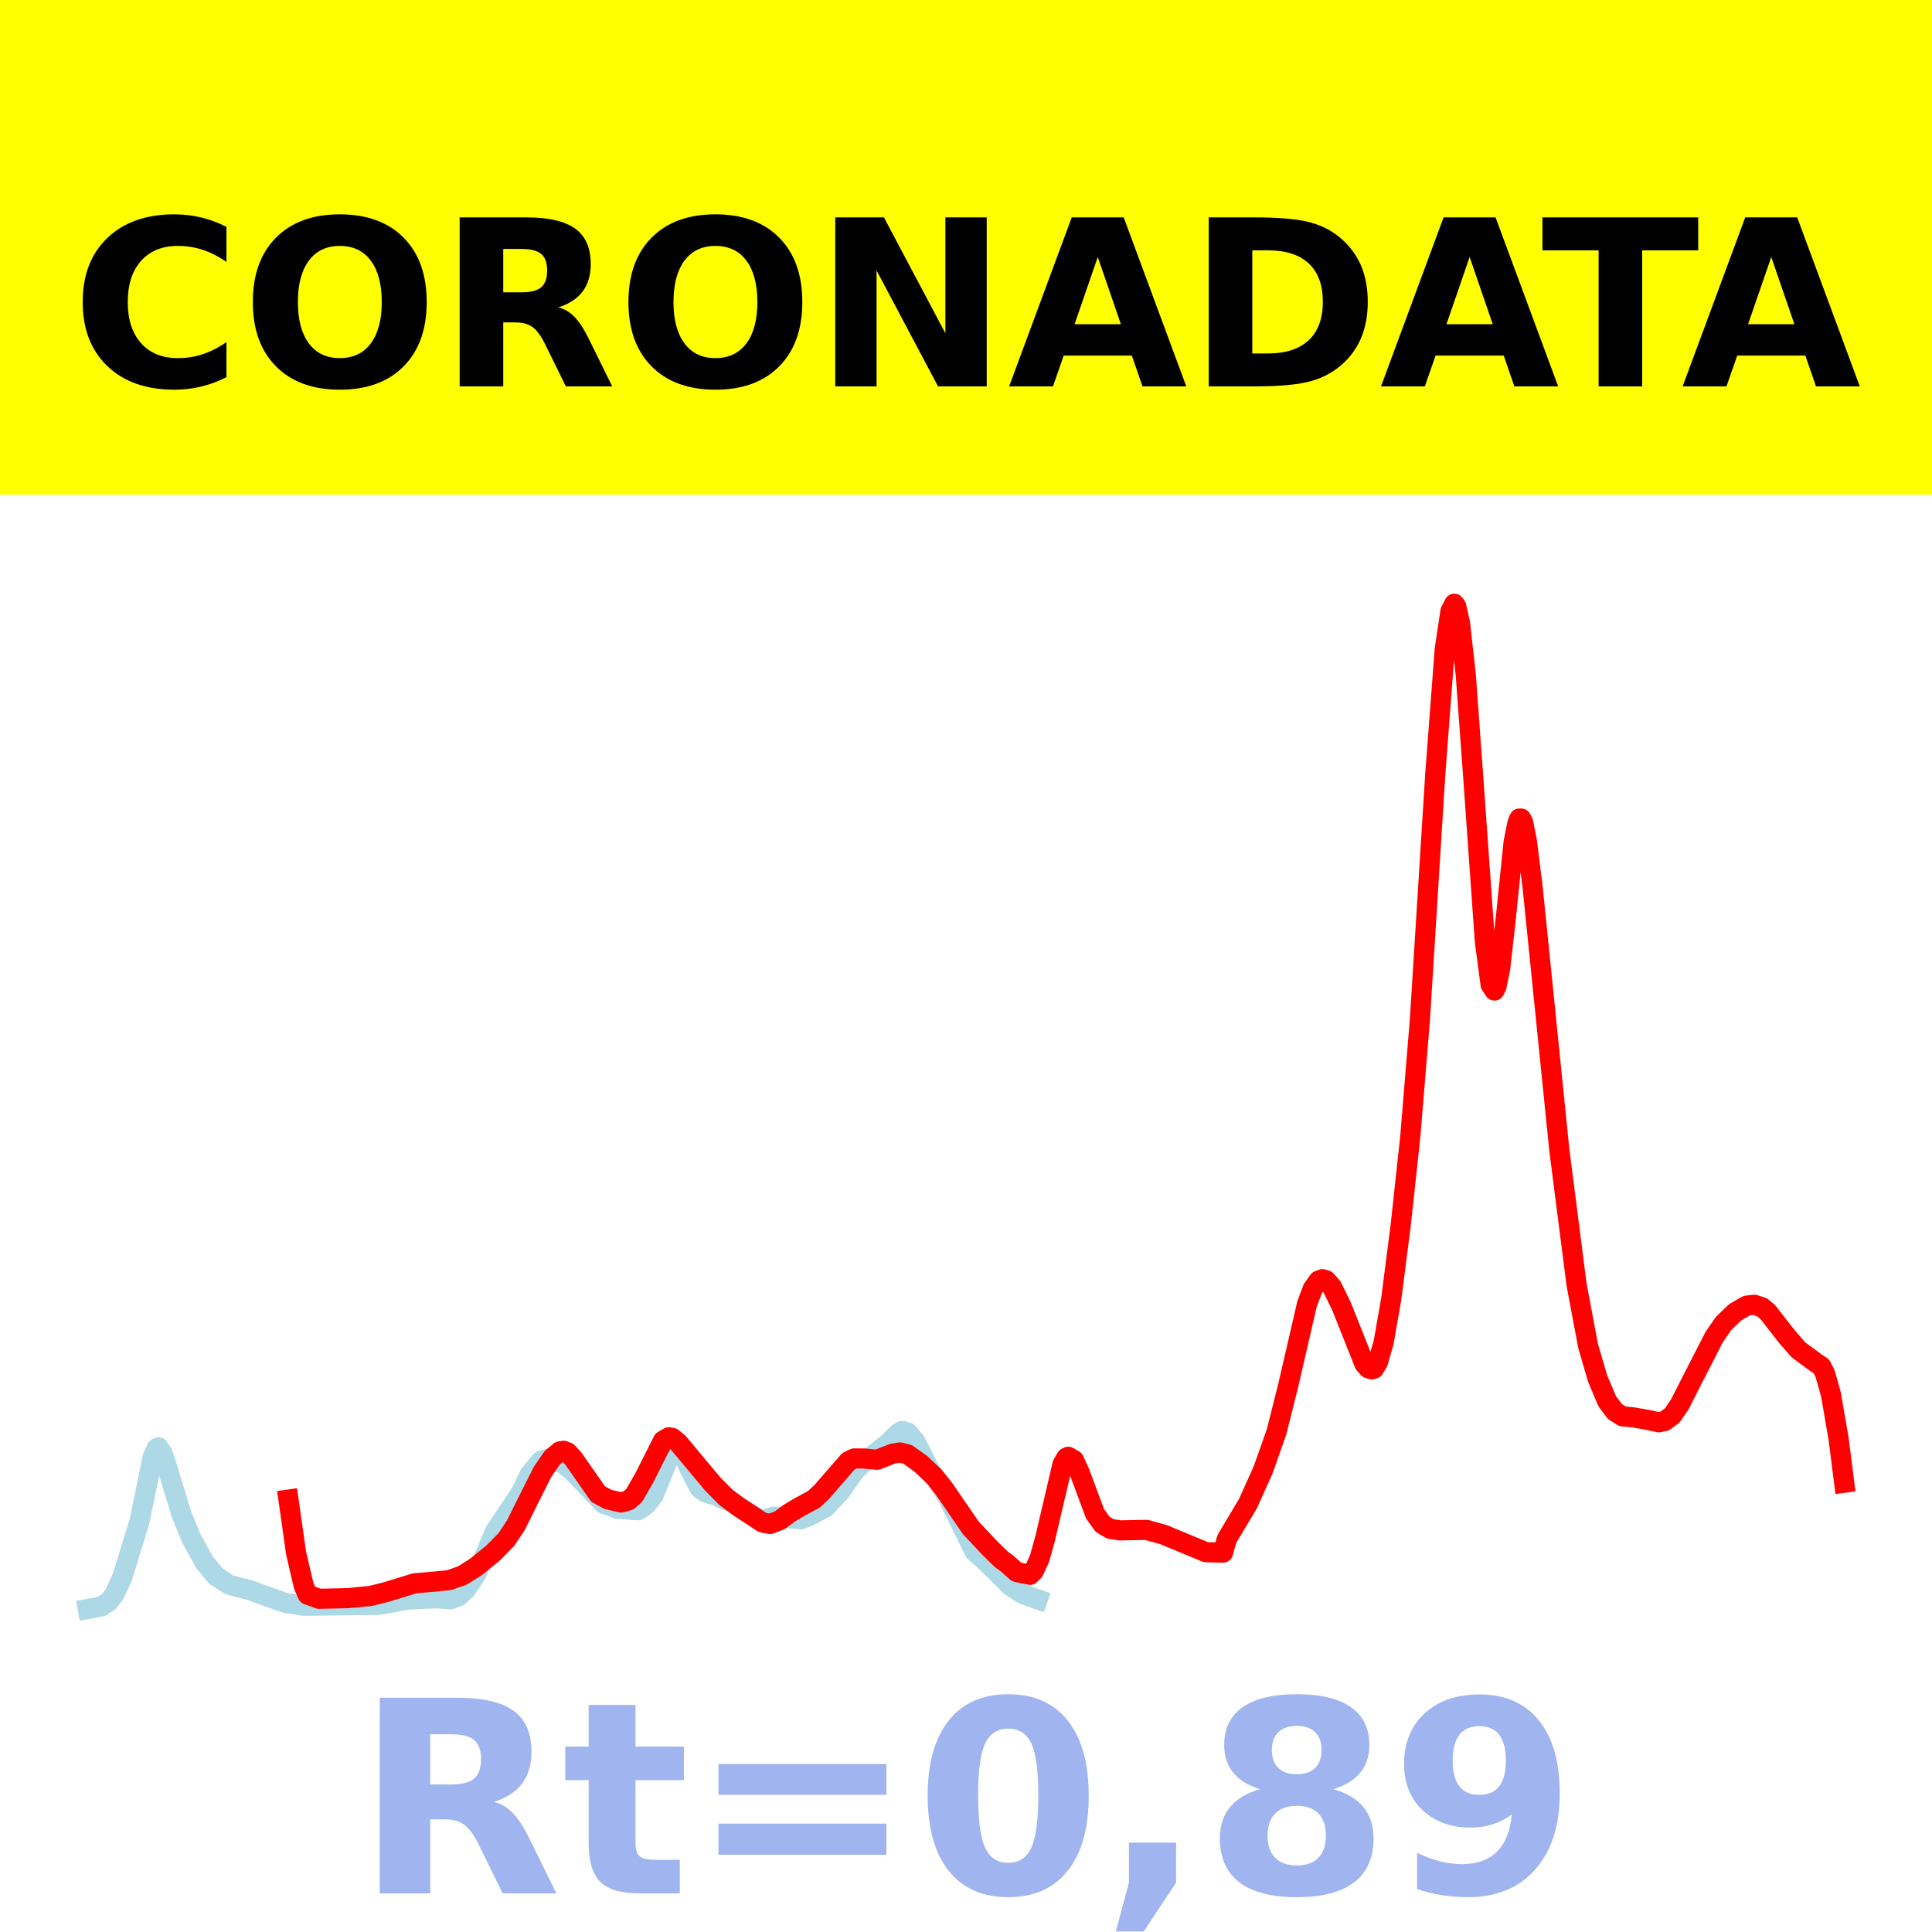
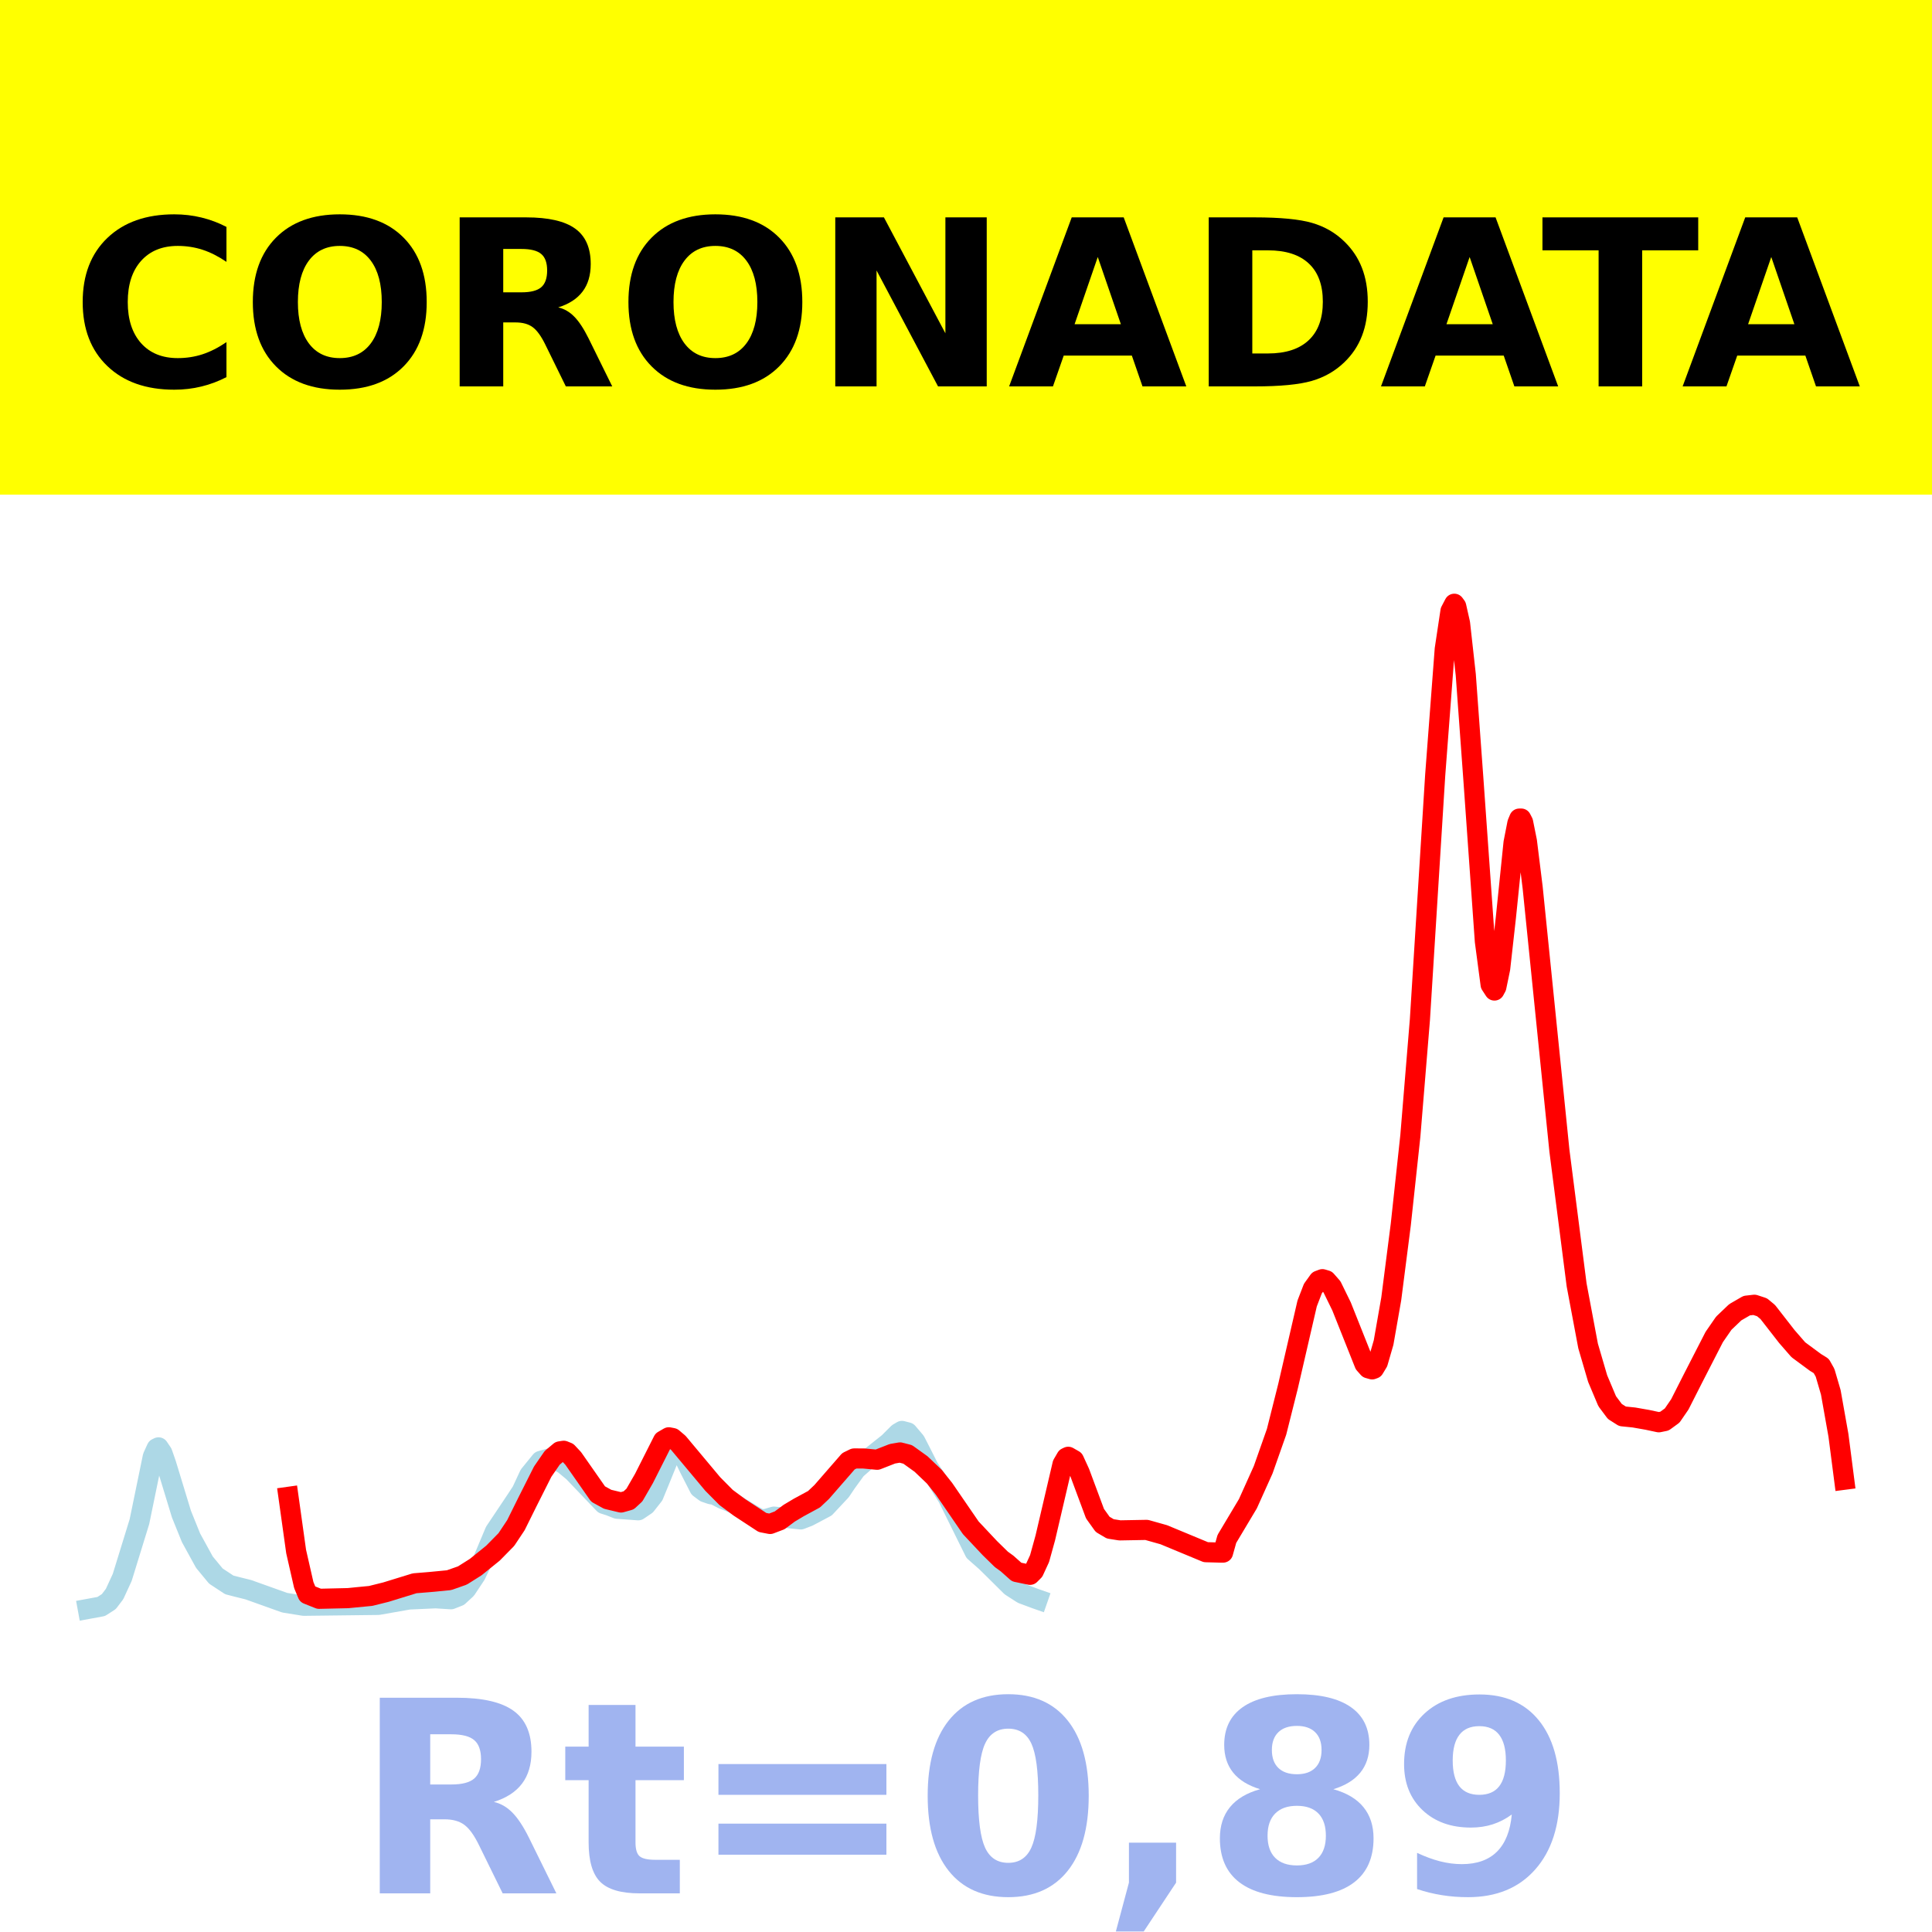
<svg xmlns="http://www.w3.org/2000/svg" xmlns:xlink="http://www.w3.org/1999/xlink" height="144pt" version="1.1" viewBox="0 0 144 144" width="144pt">
  <defs>
    <style type="text/css">*{stroke-linecap:butt;stroke-linejoin:round;}</style>
  </defs>
  <g id="figure_1">
    <g id="patch_1">
      <path d="M 0 144  L 144 144  L 144 0  L 0 0  z " style="fill:#ffffff;" />
    </g>
    <g id="axes_1">
      <g id="patch_2">
        <path d="M 0 144  L 144 144  L 144 0  L 0 0  z " style="fill:#ffffff;" />
      </g>
      <g id="line2d_1">
-         <path clip-path="url(#pe039bac318)" d="M 6.545 119.923  L 7.543 119.74  L 8.112 119.373  L 8.54 118.808  L 9.11 117.571  L 10.392 113.416  L 10.961 110.651  L 11.389 108.571  L 11.674 107.947  L 11.816 107.878  L 12.101 108.301  L 12.386 109.119  L 13.525 112.857  L 14.238 114.619  L 15.235 116.435  L 16.089 117.47  L 17.087 118.128  L 17.656 118.275  L 18.511 118.488  L 21.218 119.456  L 22.642 119.685  L 28.197 119.619  L 30.477 119.217  L 32.471 119.127  L 33.61 119.199  L 34.18 118.975  L 34.75 118.45  L 35.462 117.377  L 36.032 116.188  L 36.887 114.154  L 38.454 111.811  L 38.881 111.161  L 39.451 109.936  L 40.305 108.886  L 41.16 108.646  L 42.015 109.117  L 42.727 109.705  L 45.006 112.093  L 45.434 112.229  L 46.003 112.453  L 47.57 112.568  L 48.14 112.182  L 48.71 111.458  L 49.137 110.418  L 49.849 108.662  L 50.277 108.081  L 50.562 108.047  L 50.847 108.334  L 51.416 109.512  L 52.129 110.905  L 52.556 111.225  L 52.983 111.371  L 53.268 111.417  L 53.838 111.711  L 54.693 112.056  L 55.405 112.499  L 56.26 113.01  L 56.687 113.248  L 57.114 113.211  L 57.684 113.04  L 59.678 113.248  L 60.248 113.029  L 61.53 112.35  L 62.67 111.131  L 63.097 110.497  L 63.809 109.517  L 64.522 108.892  L 66.231 107.532  L 66.943 106.821  L 67.228 106.652  L 67.655 106.764  L 68.225 107.436  L 68.652 108.269  L 69.222 109.399  L 69.792 110.256  L 70.647 111.617  L 72.641 115.656  L 73.496 116.409  L 74.208 117.11  L 75.348 118.242  L 76.202 118.791  L 77.199 119.162  L 77.342 119.212  L 77.342 119.212  " style="fill:none;stroke:#add8e6;stroke-linecap:square;stroke-width:1.5;" />
+         <path clip-path="url(#pd6b2a35b4e)" d="M 6.545 119.923  L 7.543 119.74  L 8.112 119.373  L 8.54 118.808  L 9.11 117.571  L 10.392 113.416  L 10.961 110.651  L 11.389 108.571  L 11.674 107.947  L 11.816 107.878  L 12.101 108.301  L 12.386 109.119  L 13.525 112.857  L 14.238 114.619  L 15.235 116.435  L 16.089 117.47  L 17.087 118.128  L 17.656 118.275  L 18.511 118.488  L 21.218 119.456  L 22.642 119.685  L 28.197 119.619  L 30.477 119.217  L 32.471 119.127  L 33.61 119.199  L 34.18 118.975  L 34.75 118.45  L 35.462 117.377  L 36.032 116.188  L 36.887 114.154  L 38.454 111.811  L 38.881 111.161  L 39.451 109.936  L 40.305 108.886  L 41.16 108.646  L 42.015 109.117  L 42.727 109.705  L 45.006 112.093  L 45.434 112.229  L 46.003 112.453  L 47.57 112.568  L 48.14 112.182  L 48.71 111.458  L 49.137 110.418  L 49.849 108.662  L 50.277 108.081  L 50.562 108.047  L 50.847 108.334  L 51.416 109.512  L 52.129 110.905  L 52.556 111.225  L 52.983 111.371  L 53.268 111.417  L 53.838 111.711  L 54.693 112.056  L 55.405 112.499  L 56.26 113.01  L 56.687 113.248  L 57.114 113.211  L 57.684 113.04  L 59.678 113.248  L 60.248 113.029  L 61.53 112.35  L 62.67 111.131  L 63.097 110.497  L 63.809 109.517  L 64.522 108.892  L 66.231 107.532  L 66.943 106.821  L 67.228 106.652  L 67.655 106.764  L 68.225 107.436  L 68.652 108.269  L 69.222 109.399  L 69.792 110.256  L 70.647 111.617  L 72.641 115.656  L 73.496 116.409  L 74.208 117.11  L 75.348 118.242  L 76.202 118.791  L 77.199 119.162  L 77.342 119.212  L 77.342 119.212  " style="fill:none;stroke:#add8e6;stroke-linecap:square;stroke-width:1.5;" />
      </g>
      <g id="line2d_2">
-         <path clip-path="url(#pe039bac318)" d="M 21.502 111.77  L 22.072 115.777  L 22.642 118.206  L 22.927 118.856  L 23.782 119.165  L 25.918 119.116  L 27.628 118.951  L 28.767 118.667  L 30.904 118.009  L 32.044 117.915  L 33.468 117.778  L 34.465 117.428  L 35.462 116.798  L 36.744 115.762  L 37.741 114.748  L 38.454 113.676  L 39.308 111.954  L 40.448 109.689  L 41.16 108.657  L 41.73 108.177  L 42.015 108.132  L 42.3 108.248  L 42.727 108.706  L 44.579 111.357  L 45.291 111.748  L 46.288 111.987  L 46.858 111.827  L 47.285 111.432  L 47.998 110.197  L 49.422 107.376  L 49.849 107.128  L 50.134 107.183  L 50.562 107.545  L 53.126 110.611  L 54.123 111.616  L 55.12 112.356  L 56.829 113.476  L 57.399 113.587  L 58.111 113.316  L 58.824 112.784  L 59.536 112.359  L 60.675 111.742  L 61.245 111.203  L 63.239 108.913  L 63.667 108.705  L 64.379 108.707  L 65.376 108.801  L 66.516 108.355  L 67.086 108.256  L 67.655 108.404  L 68.652 109.12  L 69.65 110.074  L 70.362 110.969  L 72.356 113.874  L 73.781 115.39  L 74.635 116.226  L 75.063 116.536  L 75.775 117.17  L 76.772 117.378  L 77.057 117.093  L 77.484 116.167  L 77.912 114.62  L 79.194 109.134  L 79.478 108.647  L 79.621 108.58  L 80.048 108.825  L 80.476 109.759  L 81.615 112.82  L 82.185 113.617  L 82.755 113.953  L 83.467 114.065  L 85.461 114.029  L 86.743 114.39  L 89.877 115.691  L 91.017 115.722  L 91.159 115.721  L 91.444 114.702  L 93.011 112.079  L 94.151 109.546  L 95.148 106.718  L 96.002 103.322  L 97.427 97.153  L 97.854 96.045  L 98.282 95.449  L 98.566 95.342  L 98.851 95.428  L 99.279 95.917  L 99.991 97.371  L 101.7 101.663  L 101.985 101.984  L 102.27 102.065  L 102.413 102.012  L 102.697 101.542  L 103.125 100.064  L 103.695 96.814  L 104.407 91.265  L 105.119 84.664  L 105.831 76.002  L 106.971 57.779  L 107.683 48.382  L 108.11 45.545  L 108.395 45  L 108.538 45.194  L 108.823 46.46  L 109.25 50.294  L 109.82 58.113  L 110.674 70.163  L 111.102 73.391  L 111.387 73.828  L 111.529 73.565  L 111.814 72.188  L 112.241 68.374  L 112.811 62.812  L 113.096 61.356  L 113.239 61.013  L 113.381 61.011  L 113.523 61.286  L 113.808 62.703  L 114.236 66.157  L 116.23 85.77  L 117.512 95.768  L 118.367 100.32  L 119.079 102.75  L 119.791 104.44  L 120.361 105.202  L 120.931 105.564  L 121.785 105.651  L 122.782 105.826  L 123.637 106.008  L 124.064 105.92  L 124.634 105.505  L 125.204 104.674  L 126.201 102.708  L 127.768 99.654  L 128.48 98.625  L 129.335 97.809  L 130.19 97.314  L 130.76 97.249  L 131.329 97.435  L 131.757 97.789  L 133.181 99.618  L 134.036 100.601  L 135.318 101.55  L 135.745 101.833  L 136.03 102.374  L 136.457 103.885  L 137.027 107.16  L 137.455 110.514  L 137.455 110.514  " style="fill:none;stroke:#ff0000;stroke-linecap:square;stroke-width:1.5;" />
+         <path clip-path="url(#pd6b2a35b4e)" d="M 21.502 111.565  L 22.072 115.641  L 22.642 118.14  L 22.927 118.824  L 23.782 119.165  L 25.918 119.116  L 27.628 118.951  L 28.767 118.667  L 30.904 118.009  L 32.044 117.915  L 33.468 117.778  L 34.465 117.428  L 35.462 116.798  L 36.744 115.762  L 37.741 114.748  L 38.454 113.676  L 39.308 111.954  L 40.448 109.689  L 41.16 108.657  L 41.73 108.177  L 42.015 108.132  L 42.3 108.248  L 42.727 108.706  L 44.579 111.357  L 45.291 111.748  L 46.288 111.987  L 46.858 111.827  L 47.285 111.432  L 47.998 110.197  L 49.422 107.376  L 49.849 107.128  L 50.134 107.183  L 50.562 107.545  L 53.126 110.611  L 54.123 111.616  L 55.12 112.356  L 56.829 113.476  L 57.399 113.587  L 58.111 113.316  L 58.824 112.784  L 59.536 112.359  L 60.675 111.742  L 61.245 111.203  L 63.239 108.913  L 63.667 108.705  L 64.379 108.707  L 65.376 108.801  L 66.516 108.355  L 67.086 108.256  L 67.655 108.404  L 68.652 109.12  L 69.65 110.074  L 70.362 110.969  L 72.356 113.874  L 73.781 115.39  L 74.635 116.226  L 75.063 116.536  L 75.775 117.17  L 76.772 117.378  L 77.057 117.093  L 77.484 116.167  L 77.912 114.62  L 79.194 109.134  L 79.478 108.647  L 79.621 108.58  L 80.048 108.825  L 80.476 109.759  L 81.615 112.82  L 82.185 113.617  L 82.755 113.953  L 83.467 114.065  L 85.461 114.029  L 86.743 114.39  L 89.877 115.691  L 91.017 115.722  L 91.159 115.721  L 91.444 114.702  L 93.011 112.079  L 94.151 109.546  L 95.148 106.718  L 96.002 103.322  L 97.427 97.153  L 97.854 96.045  L 98.282 95.449  L 98.566 95.342  L 98.851 95.428  L 99.279 95.917  L 99.991 97.371  L 101.7 101.663  L 101.985 101.984  L 102.27 102.065  L 102.413 102.012  L 102.697 101.542  L 103.125 100.064  L 103.695 96.814  L 104.407 91.265  L 105.119 84.664  L 105.831 76.002  L 106.971 57.779  L 107.683 48.382  L 108.11 45.545  L 108.395 45  L 108.538 45.194  L 108.823 46.46  L 109.25 50.294  L 109.82 58.113  L 110.674 70.163  L 111.102 73.391  L 111.387 73.828  L 111.529 73.565  L 111.814 72.188  L 112.241 68.374  L 112.811 62.812  L 113.096 61.356  L 113.239 61.013  L 113.381 61.011  L 113.523 61.286  L 113.808 62.703  L 114.236 66.157  L 116.23 85.77  L 117.512 95.768  L 118.367 100.32  L 119.079 102.75  L 119.791 104.44  L 120.361 105.202  L 120.931 105.564  L 121.785 105.651  L 122.782 105.826  L 123.637 106.008  L 124.064 105.92  L 124.634 105.505  L 125.204 104.674  L 126.201 102.708  L 127.768 99.654  L 128.48 98.625  L 129.335 97.809  L 130.19 97.314  L 130.76 97.249  L 131.329 97.435  L 131.757 97.789  L 133.181 99.618  L 134.036 100.601  L 135.318 101.548  L 135.745 101.811  L 136.03 102.318  L 136.457 103.777  L 137.027 106.984  L 137.455 110.292  L 137.455 110.292  " style="fill:none;stroke:#ff0000;stroke-linecap:square;stroke-width:1.5;" />
      </g>
      <g id="patch_3">
        <path d="M 0 144  L 0 0  " style="fill:none;stroke:#ffffff;stroke-linecap:square;stroke-linejoin:miter;stroke-width:0.8;" />
      </g>
      <g id="patch_4">
        <path d="M 144 144  L 144 0  " style="fill:none;stroke:#ffffff;stroke-linecap:square;stroke-linejoin:miter;stroke-width:0.8;" />
      </g>
      <g id="patch_5">
        <path d="M 0 144  L 144 144  " style="fill:none;stroke:#ffffff;stroke-linecap:square;stroke-linejoin:miter;stroke-width:0.8;" />
      </g>
      <g id="patch_6">
        <path d="M 0 0  L 144 0  " style="fill:none;stroke:#ffffff;stroke-linecap:square;stroke-linejoin:miter;stroke-width:0.8;" />
      </g>
    </g>
    <g id="text_1">
      <g id="patch_7">
        <path d="M -64.848 36.368  L 208.848 36.368  L 208.848 -7.654  L -64.848 -7.654  z " style="fill:#ffff00;stroke:#ffff00;stroke-linejoin:miter;" />
      </g>
      <g transform="translate(72 9.45018)scale(0.1728 -0.1728)" />
      <g transform="translate(-60.87375 28.8)scale(0.1728 -0.1728)">
        <defs>
          <path id="DejaVuSans-Bold-32" />
          <path d="M 67 4  Q 61.812 1.312 56.203 -0.047  Q 50.594 -1.422 44.484 -1.422  Q 26.266 -1.422 15.625 8.766  Q 4.984 18.953 4.984 36.375  Q 4.984 53.859 15.625 64.031  Q 26.266 74.219 44.484 74.219  Q 50.594 74.219 56.203 72.844  Q 61.812 71.484 67 68.797  L 67 53.719  Q 61.766 57.281 56.688 58.938  Q 51.609 60.594 46 60.594  Q 35.938 60.594 30.172 54.141  Q 24.422 47.703 24.422 36.375  Q 24.422 25.094 30.172 18.641  Q 35.938 12.203 46 12.203  Q 51.609 12.203 56.688 13.859  Q 61.766 15.531 67 19.094  z " id="DejaVuSans-Bold-67" />
          <path d="M 42.484 60.594  Q 33.891 60.594 29.156 54.25  Q 24.422 47.906 24.422 36.375  Q 24.422 24.906 29.156 18.547  Q 33.891 12.203 42.484 12.203  Q 51.125 12.203 55.859 18.547  Q 60.594 24.906 60.594 36.375  Q 60.594 47.906 55.859 54.25  Q 51.125 60.594 42.484 60.594  z M 42.484 74.219  Q 60.062 74.219 70.016 64.156  Q 79.984 54.109 79.984 36.375  Q 79.984 18.703 70.016 8.641  Q 60.062 -1.422 42.484 -1.422  Q 24.953 -1.422 14.969 8.641  Q 4.984 18.703 4.984 36.375  Q 4.984 54.109 14.969 64.156  Q 24.953 74.219 42.484 74.219  z " id="DejaVuSans-Bold-79" />
          <path d="M 35.891 40.578  Q 41.797 40.578 44.359 42.766  Q 46.922 44.969 46.922 50  Q 46.922 54.984 44.359 57.125  Q 41.797 59.281 35.891 59.281  L 27.984 59.281  L 27.984 40.578  z M 27.984 27.594  L 27.984 0  L 9.188 0  L 9.188 72.906  L 37.891 72.906  Q 52.297 72.906 59 68.062  Q 65.719 63.234 65.719 52.781  Q 65.719 45.562 62.219 40.922  Q 58.734 36.281 51.703 34.078  Q 55.562 33.203 58.609 30.094  Q 61.672 27 64.797 20.703  L 75 0  L 54.984 0  L 46.094 18.109  Q 43.406 23.578 40.641 25.578  Q 37.891 27.594 33.297 27.594  z " id="DejaVuSans-Bold-82" />
          <path d="M 9.188 72.906  L 30.172 72.906  L 56.688 22.906  L 56.688 72.906  L 74.516 72.906  L 74.516 0  L 53.516 0  L 27 50  L 27 0  L 9.188 0  z " id="DejaVuSans-Bold-78" />
          <path d="M 53.422 13.281  L 24.031 13.281  L 19.391 0  L 0.484 0  L 27.484 72.906  L 49.906 72.906  L 76.906 0  L 58.016 0  z M 28.719 26.812  L 48.688 26.812  L 38.719 55.812  z " id="DejaVuSans-Bold-65" />
          <path d="M 27.984 58.688  L 27.984 14.203  L 34.719 14.203  Q 46.234 14.203 52.312 19.922  Q 58.406 25.641 58.406 36.531  Q 58.406 47.359 52.344 53.016  Q 46.297 58.688 34.719 58.688  z M 9.188 72.906  L 29 72.906  Q 45.609 72.906 53.734 70.531  Q 61.859 68.172 67.672 62.5  Q 72.797 57.562 75.281 51.109  Q 77.781 44.672 77.781 36.531  Q 77.781 28.266 75.281 21.797  Q 72.797 15.328 67.672 10.406  Q 61.812 4.734 53.609 2.359  Q 45.406 0 29 0  L 9.188 0  z " id="DejaVuSans-Bold-68" />
          <path d="M 0.484 72.906  L 67.672 72.906  L 67.672 58.688  L 43.5 58.688  L 43.5 0  L 24.703 0  L 24.703 58.688  L 0.484 58.688  z " id="DejaVuSans-Bold-84" />
        </defs>
        <use xlink:href="#DejaVuSans-Bold-32" />
        <use x="34.814" xlink:href="#DejaVuSans-Bold-32" />
        <use x="69.629" xlink:href="#DejaVuSans-Bold-32" />
        <use x="104.443" xlink:href="#DejaVuSans-Bold-32" />
        <use x="139.258" xlink:href="#DejaVuSans-Bold-32" />
        <use x="174.072" xlink:href="#DejaVuSans-Bold-32" />
        <use x="208.887" xlink:href="#DejaVuSans-Bold-32" />
        <use x="243.701" xlink:href="#DejaVuSans-Bold-32" />
        <use x="278.516" xlink:href="#DejaVuSans-Bold-32" />
        <use x="313.33" xlink:href="#DejaVuSans-Bold-32" />
        <use x="348.145" xlink:href="#DejaVuSans-Bold-32" />
        <use x="382.959" xlink:href="#DejaVuSans-Bold-67" />
        <use x="456.348" xlink:href="#DejaVuSans-Bold-79" />
        <use x="541.357" xlink:href="#DejaVuSans-Bold-82" />
        <use x="618.359" xlink:href="#DejaVuSans-Bold-79" />
        <use x="703.369" xlink:href="#DejaVuSans-Bold-78" />
        <use x="787.061" xlink:href="#DejaVuSans-Bold-65" />
        <use x="864.453" xlink:href="#DejaVuSans-Bold-68" />
        <use x="947.461" xlink:href="#DejaVuSans-Bold-65" />
        <use x="1017.104" xlink:href="#DejaVuSans-Bold-84" />
        <use x="1077.566" xlink:href="#DejaVuSans-Bold-65" />
        <use x="1154.959" xlink:href="#DejaVuSans-Bold-32" />
        <use x="1189.773" xlink:href="#DejaVuSans-Bold-32" />
        <use x="1224.588" xlink:href="#DejaVuSans-Bold-32" />
        <use x="1259.402" xlink:href="#DejaVuSans-Bold-32" />
        <use x="1294.217" xlink:href="#DejaVuSans-Bold-32" />
        <use x="1329.031" xlink:href="#DejaVuSans-Bold-32" />
        <use x="1363.846" xlink:href="#DejaVuSans-Bold-32" />
        <use x="1398.66" xlink:href="#DejaVuSans-Bold-32" />
        <use x="1433.475" xlink:href="#DejaVuSans-Bold-32" />
        <use x="1468.289" xlink:href="#DejaVuSans-Bold-32" />
        <use x="1503.104" xlink:href="#DejaVuSans-Bold-32" />
      </g>
    </g>
    <g id="text_2">
      <g style="fill:#4169e1;opacity:0.5;" transform="translate(26.46875 141.12)scale(0.2 -0.2)">
        <defs>
          <path d="M 27.484 70.219  L 27.484 54.688  L 45.516 54.688  L 45.516 42.188  L 27.484 42.188  L 27.484 19  Q 27.484 15.188 29 13.844  Q 30.516 12.5 35.016 12.5  L 44 12.5  L 44 0  L 29 0  Q 18.656 0 14.328 4.312  Q 10.016 8.641 10.016 19  L 10.016 42.188  L 1.312 42.188  L 1.312 54.688  L 10.016 54.688  L 10.016 70.219  z " id="DejaVuSans-Bold-116" />
          <path d="M 10.594 48.188  L 73.188 48.188  L 73.188 36.719  L 10.594 36.719  z M 10.594 25.984  L 73.188 25.984  L 73.188 14.406  L 10.594 14.406  z " id="DejaVuSans-Bold-61" />
          <path d="M 46 36.531  Q 46 50.203 43.438 55.781  Q 40.875 61.375 34.812 61.375  Q 28.766 61.375 26.172 55.781  Q 23.578 50.203 23.578 36.531  Q 23.578 22.703 26.172 17.031  Q 28.766 11.375 34.812 11.375  Q 40.828 11.375 43.406 17.031  Q 46 22.703 46 36.531  z M 64.797 36.375  Q 64.797 18.266 56.984 8.422  Q 49.172 -1.422 34.812 -1.422  Q 20.406 -1.422 12.594 8.422  Q 4.781 18.266 4.781 36.375  Q 4.781 54.547 12.594 64.375  Q 20.406 74.219 34.812 74.219  Q 49.172 74.219 56.984 64.375  Q 64.797 54.547 64.797 36.375  z " id="DejaVuSans-Bold-48" />
          <path d="M 10.203 18.891  L 27.781 18.891  L 27.781 4  L 15.719 -14.203  L 5.328 -14.203  L 10.203 4  z " id="DejaVuSans-Bold-44" />
          <path d="M 34.812 32.625  Q 29.547 32.625 26.703 29.734  Q 23.875 26.859 23.875 21.484  Q 23.875 16.109 26.703 13.25  Q 29.547 10.406 34.812 10.406  Q 40.047 10.406 42.828 13.25  Q 45.609 16.109 45.609 21.484  Q 45.609 26.906 42.828 29.766  Q 40.047 32.625 34.812 32.625  z M 21.094 38.812  Q 14.453 40.828 11.078 44.969  Q 7.719 49.125 7.719 55.328  Q 7.719 64.547 14.594 69.375  Q 21.484 74.219 34.812 74.219  Q 48.047 74.219 54.922 69.406  Q 61.812 64.594 61.812 55.328  Q 61.812 49.125 58.422 44.969  Q 55.031 40.828 48.391 38.812  Q 55.812 36.766 59.594 32.156  Q 63.375 27.547 63.375 20.516  Q 63.375 9.672 56.172 4.125  Q 48.969 -1.422 34.812 -1.422  Q 20.609 -1.422 13.359 4.125  Q 6.109 9.672 6.109 20.516  Q 6.109 27.547 9.891 32.156  Q 13.672 36.766 21.094 38.812  z M 25.484 53.422  Q 25.484 49.078 27.906 46.734  Q 30.328 44.391 34.812 44.391  Q 39.203 44.391 41.594 46.734  Q 44 49.078 44 53.422  Q 44 57.766 41.594 60.078  Q 39.203 62.406 34.812 62.406  Q 30.328 62.406 27.906 60.062  Q 25.484 57.719 25.484 53.422  z " id="DejaVuSans-Bold-56" />
          <path d="M 10.016 1.609  L 10.016 15.094  Q 14.5 12.984 18.594 11.938  Q 22.703 10.891 26.703 10.891  Q 35.109 10.891 39.797 15.547  Q 44.484 20.219 45.312 29.391  Q 42 26.953 38.234 25.734  Q 34.469 24.516 30.078 24.516  Q 18.891 24.516 12.031 31.031  Q 5.172 37.547 5.172 48.188  Q 5.172 59.969 12.812 67.047  Q 20.453 74.125 33.297 74.125  Q 47.562 74.125 55.375 64.5  Q 63.188 54.891 63.188 37.312  Q 63.188 19.234 54.047 8.906  Q 44.922 -1.422 29 -1.422  Q 23.875 -1.422 19.188 -0.656  Q 14.5 0.094 10.016 1.609  z M 33.203 36.719  Q 38.141 36.719 40.625 39.906  Q 43.109 43.109 43.109 49.516  Q 43.109 55.859 40.625 59.078  Q 38.141 62.312 33.203 62.312  Q 28.266 62.312 25.781 59.078  Q 23.297 55.859 23.297 49.516  Q 23.297 43.109 25.781 39.906  Q 28.266 36.719 33.203 36.719  z " id="DejaVuSans-Bold-57" />
        </defs>
        <use xlink:href="#DejaVuSans-Bold-82" />
        <use x="77.002" xlink:href="#DejaVuSans-Bold-116" />
        <use x="124.805" xlink:href="#DejaVuSans-Bold-61" />
        <use x="208.594" xlink:href="#DejaVuSans-Bold-48" />
        <use x="278.174" xlink:href="#DejaVuSans-Bold-44" />
        <use x="316.162" xlink:href="#DejaVuSans-Bold-56" />
        <use x="385.742" xlink:href="#DejaVuSans-Bold-57" />
      </g>
    </g>
  </g>
  <defs>
-     <clipPath id="pe039bac318">
+     <clipPath id="pd6b2a35b4e">
      <rect height="144" width="144" x="0" y="0" />
    </clipPath>
  </defs>
</svg>
